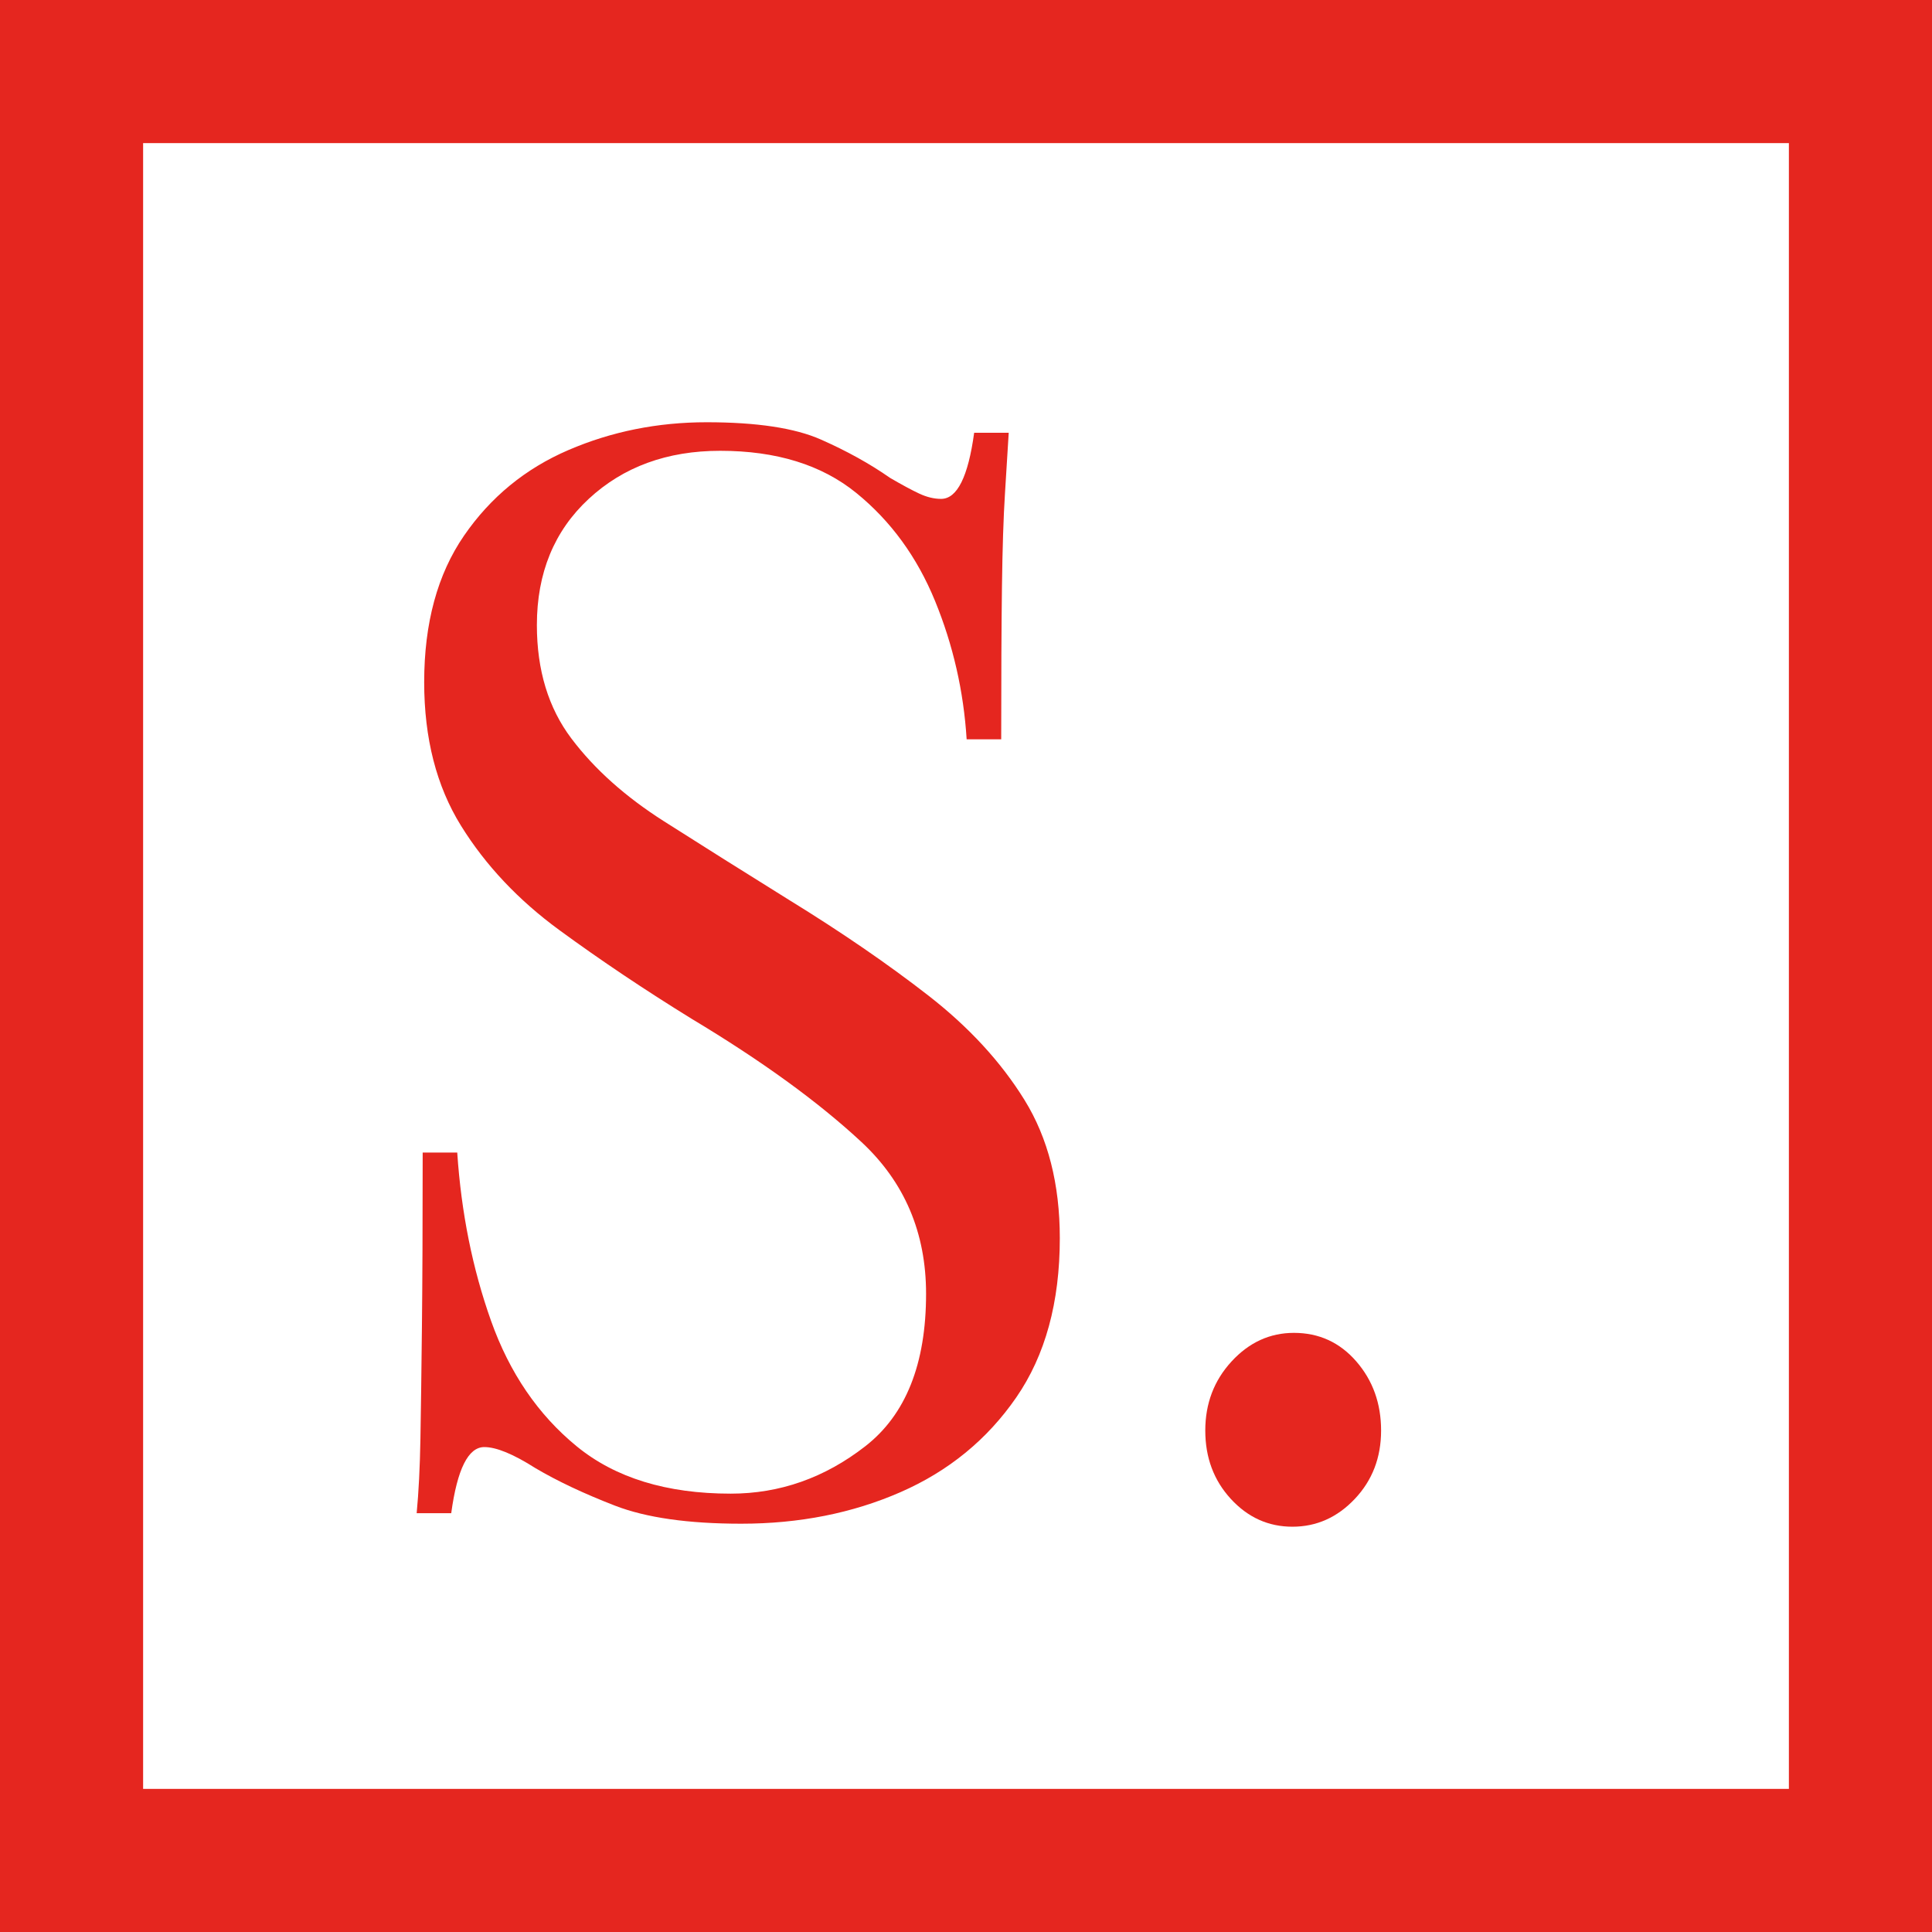
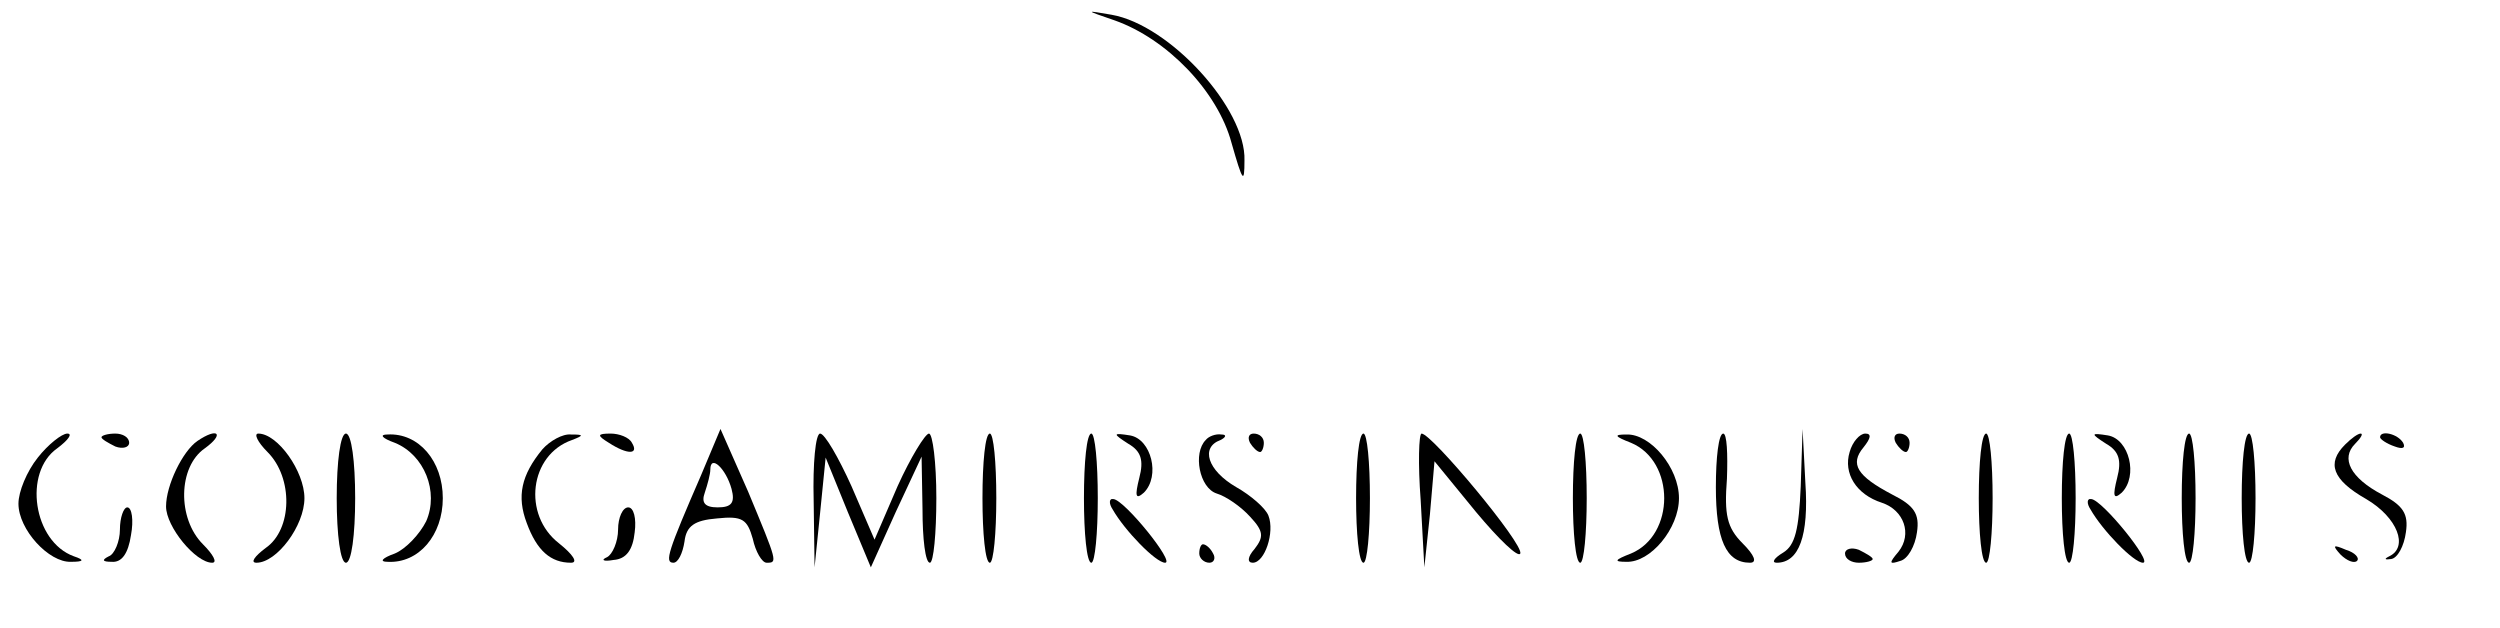
- <svg xmlns="http://www.w3.org/2000/svg" width="54px" height="54px" viewBox="0 0 54 54" version="1.1">
-   <g id="Page-1" stroke="none" stroke-width="1" fill="none" fill-rule="evenodd">
-     <g id="logo-mobile">
-       <rect id="Rectangle-6" stroke="#E5261F" stroke-width="4" fill-rule="nonzero" x="2" y="2" width="50" height="50" />
-       <path id="." fill="#E5261F" d="M34.402,41.895 C33.926,41.377 33.688,40.74 33.688,39.984 C33.688,39.228 33.933,38.584 34.423,38.052 C34.913,37.52 35.494,37.254 36.166,37.254 C36.866,37.254 37.447,37.52 37.909,38.052 C38.371,38.584 38.602,39.228 38.602,39.984 C38.602,40.74 38.357,41.377 37.867,41.895 C37.377,42.413 36.796,42.672 36.124,42.672 C35.452,42.672 34.878,42.413 34.402,41.895 Z" />
-       <path id="S" fill="#E5261F" fill-rule="nonzero" d="M20.718,42.588 C22.342,42.588 23.826,42.294 25.17,41.706 C26.514,41.118 27.592,40.236 28.404,39.06 C29.216,37.884 29.622,36.4 29.622,34.608 C29.622,33.096 29.293,31.808 28.635,30.744 C27.977,29.68 27.081,28.707 25.947,27.825 C24.813,26.943 23.518,26.054 22.062,25.158 C20.802,24.374 19.633,23.639 18.555,22.953 C17.477,22.267 16.616,21.497 15.972,20.643 C15.328,19.789 15.006,18.732 15.006,17.472 C15.006,16.016 15.489,14.84 16.455,13.944 C17.421,13.048 18.646,12.6 20.13,12.6 C21.698,12.6 22.965,12.992 23.931,13.776 C24.897,14.56 25.632,15.568 26.136,16.8 C26.64,18.032 26.934,19.32 27.018,20.664 L27.018,20.664 L27.984,20.664 C27.984,18.9 27.991,17.479 28.005,16.401 C28.019,15.323 28.047,14.455 28.089,13.797 C28.131,13.139 28.166,12.572 28.194,12.096 L28.194,12.096 L27.228,12.096 C27.06,13.328 26.752,13.944 26.304,13.944 C26.108,13.944 25.905,13.895 25.695,13.797 C25.485,13.699 25.212,13.552 24.876,13.356 C24.316,12.964 23.672,12.607 22.944,12.285 C22.216,11.963 21.152,11.802 19.752,11.802 C18.38,11.802 17.092,12.061 15.888,12.579 C14.684,13.097 13.711,13.895 12.969,14.973 C12.227,16.051 11.856,17.416 11.856,19.068 C11.856,20.636 12.199,21.973 12.885,23.079 C13.571,24.185 14.488,25.158 15.636,25.998 C16.784,26.838 18.016,27.664 19.332,28.476 C21.292,29.652 22.874,30.8 24.078,31.92 C25.282,33.04 25.884,34.454 25.884,36.162 C25.884,38.122 25.317,39.543 24.183,40.425 C23.049,41.307 21.796,41.748 20.424,41.748 C18.632,41.748 17.197,41.307 16.119,40.425 C15.041,39.543 14.243,38.374 13.725,36.918 C13.207,35.462 12.892,33.894 12.78,32.214 L12.78,32.214 L11.814,32.214 C11.814,34.174 11.807,35.798 11.793,37.086 C11.779,38.374 11.765,39.417 11.751,40.215 C11.737,41.013 11.702,41.706 11.646,42.294 L11.646,42.294 L12.612,42.294 C12.78,41.062 13.088,40.446 13.536,40.446 C13.872,40.446 14.348,40.642 14.964,41.034 C15.58,41.398 16.322,41.748 17.19,42.084 C18.058,42.42 19.234,42.588 20.718,42.588 Z" />
-     </g>
+ <svg xmlns="http://www.w3.org/2000/svg" version="1.0" width="271pt" height="68pt" viewBox="0 0 271 68" preserveAspectRatio="xMidYMid meet">
+   <g transform="translate(0,68) scale(0.1,-0.1)" fill="#000000" stroke="none">
+     <path d="M1208 658 c57 -20 112 -77 127 -133 12 -42 14 -45 14 -19 2 56 -81 147 -144 158 -29 5 -29 5 3 -6z" />
+     <path d="M41 184 c-12 -15 -21 -37 -21 -50 0 -28 33 -64 57 -63 14 0 15 2 3 6 -44 16 -55 91 -18 117 12 9 17 16 11 16 -6 0 -21 -12 -32 -26z" />
+     <path d="M110 206 c0 -2 7 -6 15 -10 8 -3 15 -1 15 4 0 6 -7 10 -15 10 -8 0 -15 -2 -15 -4z" />
+     <path d="M214 202 c-16 -11 -34 -48 -34 -71 0 -22 32 -61 50 -61 6 0 1 9 -10 20 -28 28 -27 84 2 104 22 16 14 23 -8 8z" />
+     <path d="M290 190 c28 -28 27 -84 -2 -104 -12 -9 -17 -16 -10 -16 22 0 52 40 52 70 0 29 -29 70 -50 70 -5 0 -1 -9 10 -20z" />
+     <path d="M365 140 c0 -40 4 -70 10 -70 6 0 10 30 10 70 0 40 -4 70 -10 70 -6 0 -10 -30 -10 -70z" />
+     <path d="M428 200 c32 -13 48 -53 34 -85 -7 -14 -22 -30 -34 -35 -14 -5 -17 -9 -8 -9 34 -2 60 29 60 69 0 40 -26 71 -60 69 -9 0 -6 -4 8 -9z" />
+     <path d="M588 193 c-23 -28 -28 -51 -17 -80 11 -30 26 -43 48 -43 8 0 2 9 -13 21 -40 31 -32 96 14 112 13 5 13 6 -1 6 -9 1 -23 -7 -31 -16z" />
+     <path d="M660 200 c20 -13 33 -13 25 0 -3 6 -14 10 -23 10 -15 0 -15 -2 -2 -10z" />
+     <path d="M760 165 c-36 -83 -40 -95 -30 -95 5 0 10 10 12 23 2 17 11 23 35 25 28 3 33 -1 39 -22 3 -14 10 -26 15 -26 12 0 12 0 -20 77 l-30 68 -21 -50z m33 -15 c4 -15 0 -20 -15 -20 -14 0 -18 5 -14 16 3 9 6 20 6 25 0 17 17 1 23 -21z" />
+     <path d="M882 138 l1 -73 6 59 6 60 24 -59 25 -60 27 60 28 60 1 -57 c0 -32 3 -58 8 -58 4 0 7 32 7 70 0 39 -4 70 -8 70 -4 0 -20 -26 -34 -57 l-25 -58 -25 58 c-14 31 -29 57 -34 57 -5 0 -8 -33 -7 -72z" />
+     <path d="M1065 140 c0 -38 3 -70 8 -70 4 0 7 32 7 70 0 39 -3 70 -7 70 -5 0 -8 -31 -8 -70z" />
+     <path d="M1175 140 c0 -38 3 -70 8 -70 4 0 7 32 7 70 0 39 -3 70 -7 70 -5 0 -8 -31 -8 -70z" />
+     <path d="M1223 199 c14 -8 17 -18 12 -37 -5 -20 -4 -24 5 -16 18 18 8 58 -15 62 -19 3 -19 2 -2 -9z" />
+     <path d="M1307 203 c-14 -14 -7 -52 12 -58 10 -3 26 -14 36 -25 15 -16 15 -22 5 -35 -8 -9 -8 -15 -2 -15 13 0 24 33 17 51 -3 8 -19 22 -35 31 -31 18 -39 43 -17 51 6 3 7 6 1 6 -6 1 -14 -2 -17 -6z" />
+     <path d="M1355 200 c3 -5 8 -10 11 -10 2 0 4 5 4 10 0 6 -5 10 -11 10 -5 0 -7 -4 -4 -10z" />
+     <path d="M1470 140 c0 -38 3 -70 8 -70 4 0 7 32 7 70 0 39 -3 70 -7 70 -5 0 -8 -31 -8 -70z" />
+     <path d="M1540 138 l4 -73 6 57 5 58 45 -55 c25 -30 46 -50 48 -45 4 10 -96 130 -107 130 -3 0 -4 -33 -1 -72z" />
+     <path d="M1705 140 c0 -38 3 -70 8 -70 4 0 7 32 7 70 0 39 -3 70 -7 70 -5 0 -8 -31 -8 -70z" />
+     <path d="M1768 200 c48 -20 48 -100 0 -120 -18 -7 -19 -9 -5 -9 26 -1 57 36 57 69 0 33 -31 70 -57 69 -14 0 -13 -2 5 -9z" />
+     <path d="M1860 152 c0 -57 11 -82 37 -82 8 0 5 8 -8 21 -17 17 -20 31 -17 70 1 27 0 49 -4 49 -5 0 -8 -26 -8 -58z" />
+     <path d="M1952 153 c-2 -47 -6 -64 -19 -72 -10 -6 -13 -11 -7 -11 24 0 35 29 31 87 l-3 58 -2 -62z" />
+     <path d="M2005 190 c-7 -23 7 -46 35 -55 24 -8 33 -34 18 -53 -11 -13 -10 -14 2 -10 8 2 16 16 18 31 3 20 -3 29 -27 41 -38 20 -46 33 -31 51 8 10 9 15 2 15 -6 0 -14 -9 -17 -20z" />
+     <path d="M2055 200 c3 -5 8 -10 11 -10 2 0 4 5 4 10 0 6 -5 10 -11 10 -5 0 -7 -4 -4 -10z" />
+     <path d="M2145 140 c0 -38 3 -70 8 -70 4 0 7 32 7 70 0 39 -3 70 -7 70 -5 0 -8 -31 -8 -70z" />
+     <path d="M2235 140 c0 -38 3 -70 8 -70 4 0 7 32 7 70 0 39 -3 70 -7 70 -5 0 -8 -31 -8 -70z" />
+     <path d="M2283 199 c14 -8 17 -18 12 -37 -5 -20 -4 -24 5 -16 18 18 8 58 -15 62 -19 3 -19 2 -2 -9z" />
+     <path d="M2365 140 c0 -38 3 -70 8 -70 4 0 7 32 7 70 0 39 -3 70 -7 70 -5 0 -8 -31 -8 -70z" />
+     <path d="M2430 140 c0 -38 3 -70 8 -70 4 0 7 32 7 70 0 39 -3 70 -7 70 -5 0 -8 -31 -8 -70z" />
+     <path d="M2542 198 c-20 -20 -14 -38 23 -59 34 -20 46 -52 25 -62 -6 -3 -5 -4 2 -3 7 1 14 14 16 29 3 20 -3 29 -26 41 -34 18 -45 39 -29 55 6 6 9 11 6 11 -3 0 -10 -5 -17 -12z" />
+     <path d="M2580 206 c0 -2 7 -7 16 -10 8 -3 12 -2 9 4 -6 10 -25 14 -25 6z" />
+     <path d="M1206 128 c13 -23 47 -58 57 -58 11 0 -44 68 -56 69 -5 1 -5 -5 -1 -11z" />
+     <path d="M2266 128 c13 -23 47 -58 57 -58 11 0 -44 68 -56 69 -5 1 -5 -5 -1 -11z" />
+     <path d="M130 106 c0 -13 -6 -27 -12 -29 -8 -4 -7 -6 3 -6 11 -1 18 9 21 29 3 16 1 30 -4 30 -4 0 -8 -11 -8 -24z" />
+     <path d="M670 106 c0 -13 -6 -27 -12 -30 -7 -3 -4 -5 7 -3 14 1 21 11 23 30 2 15 -1 27 -7 27 -6 0 -11 -11 -11 -24z" />
+     <path d="M1300 80 c0 -5 5 -10 11 -10 5 0 7 5 4 10 -3 6 -8 10 -11 10 -2 0 -4 -4 -4 -10z" />
+     <path d="M2000 80 c0 -6 7 -10 15 -10 8 0 15 2 15 4 0 2 -7 6 -15 10 -8 3 -15 1 -15 -4z" />
+     <path d="M2537 79 c7 -7 15 -10 18 -7 3 3 -2 9 -12 12 -14 6 -15 5 -6 -5z" />
  </g>
</svg>
